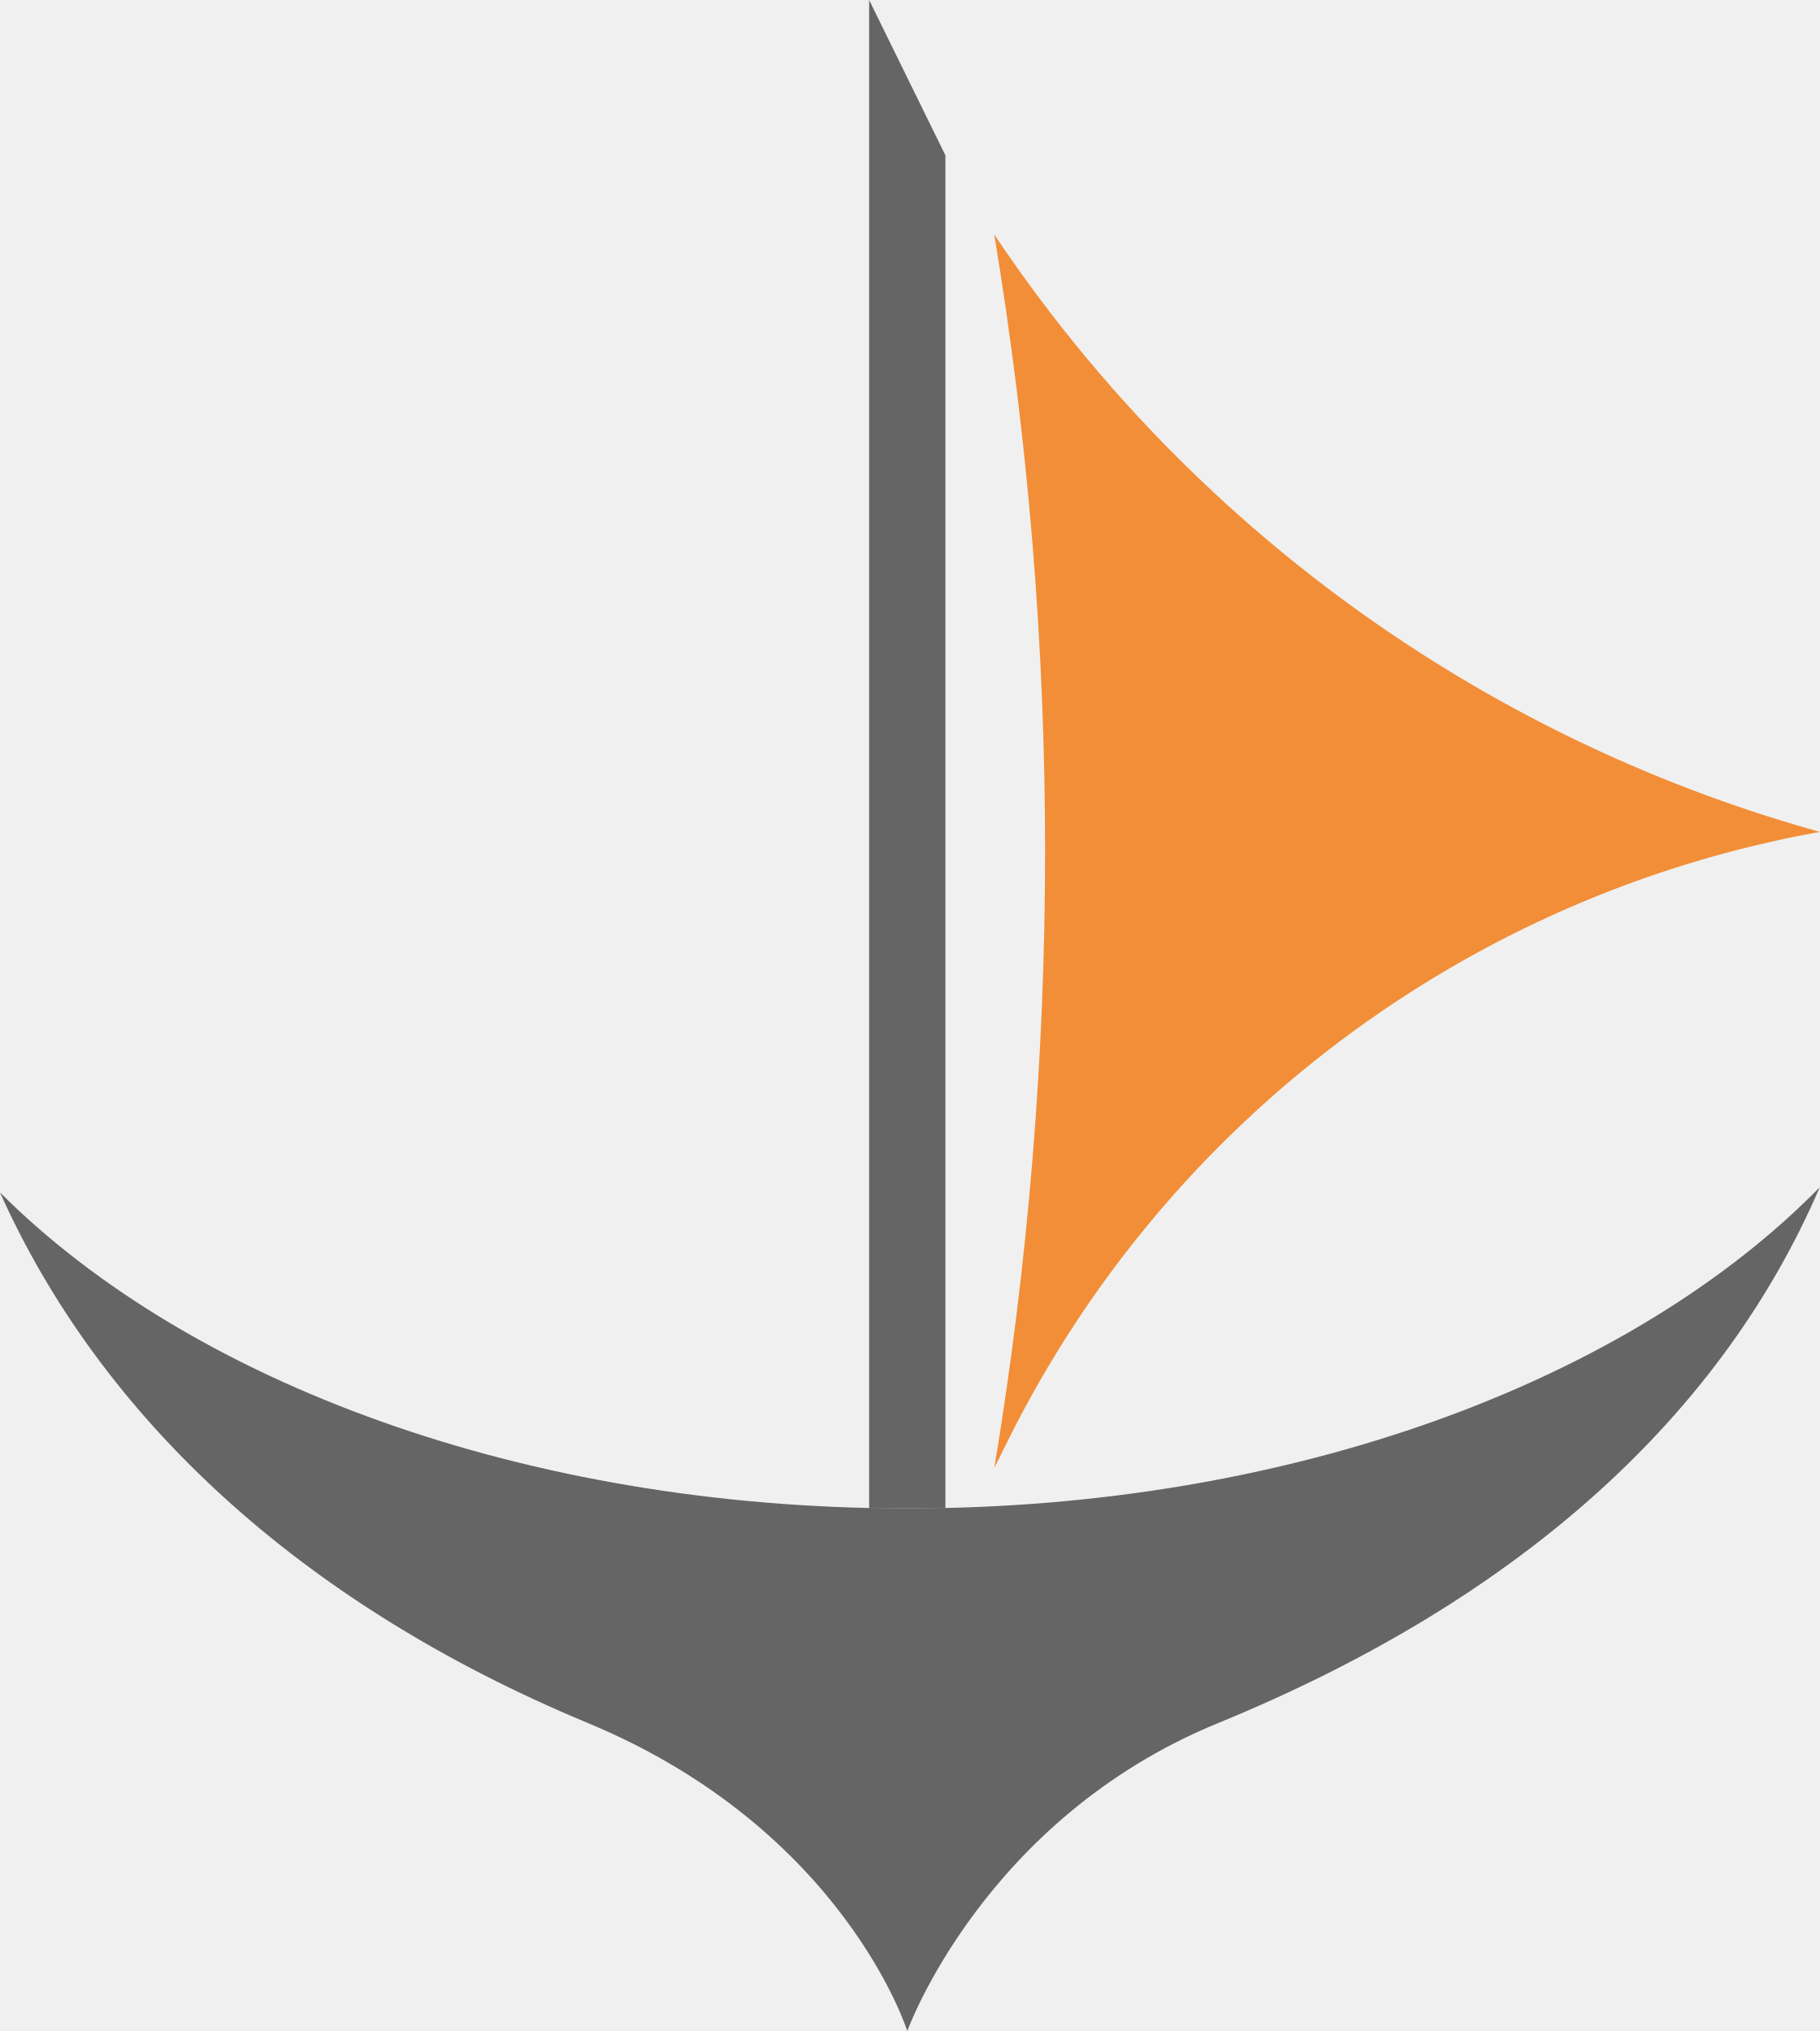
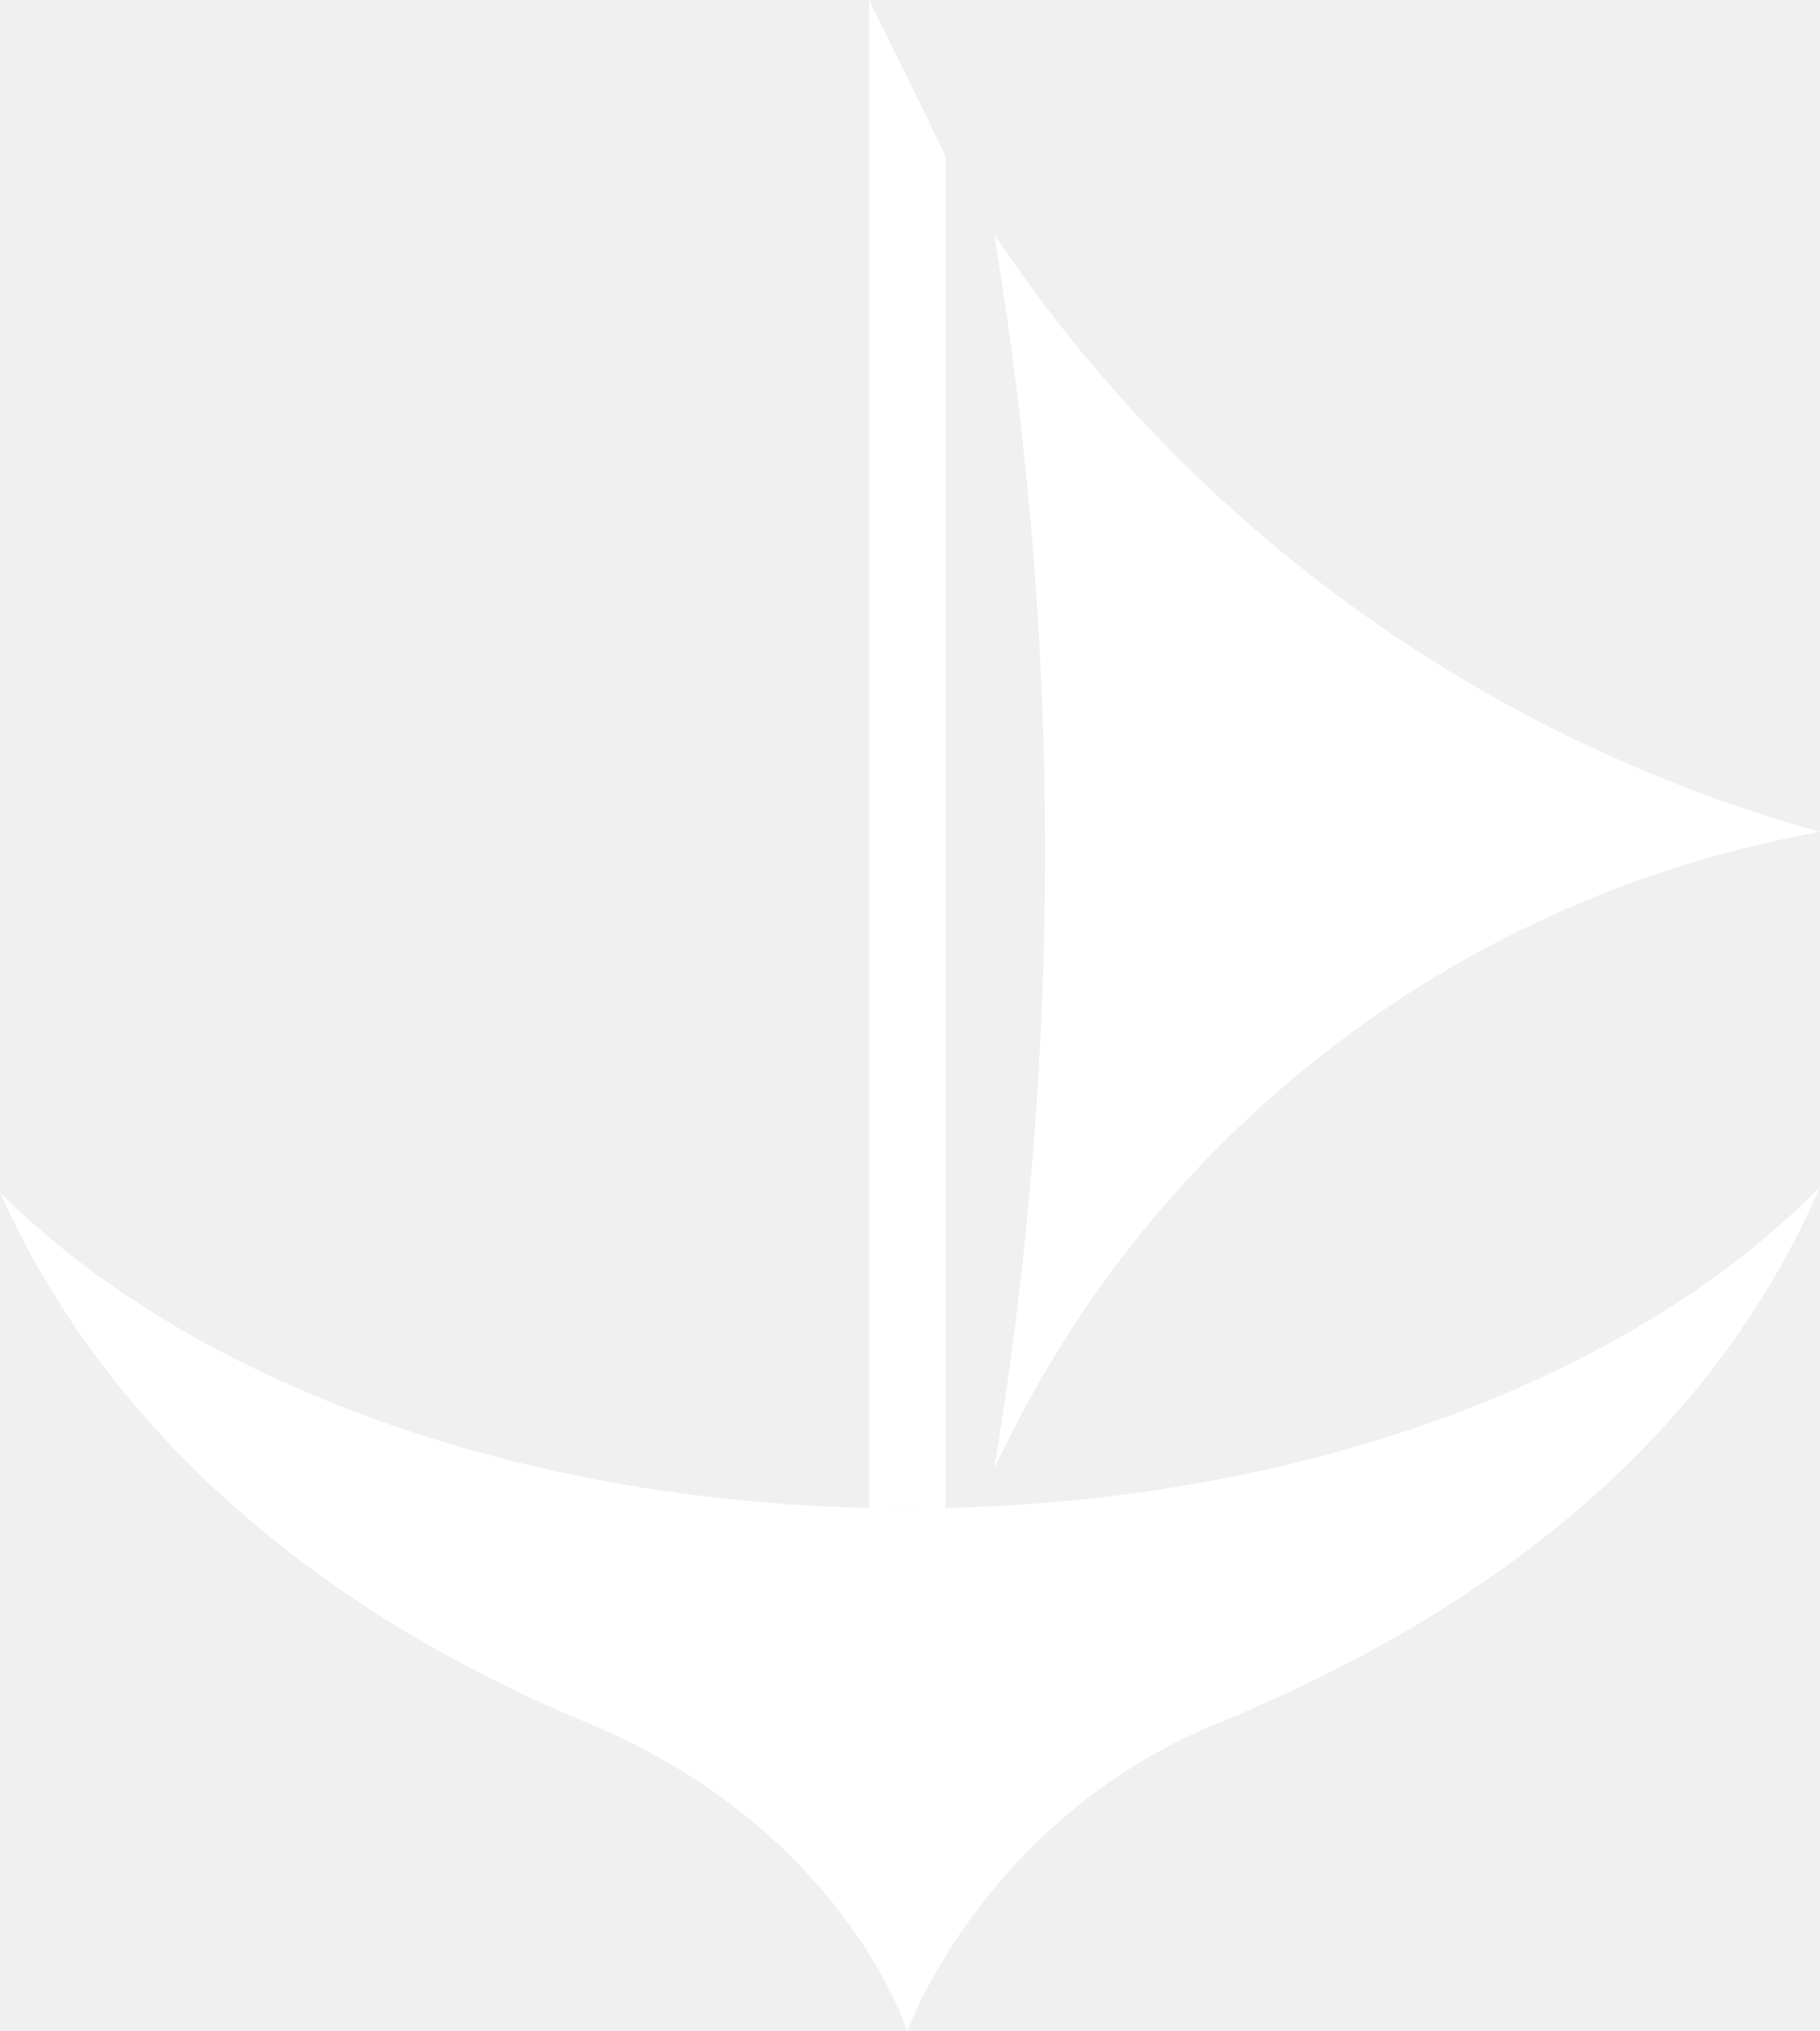
<svg xmlns="http://www.w3.org/2000/svg" viewBox="0 0 644.16 719">
  <defs>
-     <style>.cls-1{fill:#656565;}.cls-2{fill:#f28e37;}</style>
+     <style>.cls-1{fill:#ffffff;}.cls-2{fill:#ffffff;}</style>
  </defs>
  <g id="Layer_2" data-name="Layer 2">
    <g id="Layer_1-2" data-name="Layer 1">
      <polygon class="cls-1" points="307.65 0 334.65 55 334.65 534 307.65 534 307.65 0" />
      <path class="cls-1" d="M321.15,534C185.92,534,67.21,489.36,0,422.15,35.45,501.28,105.61,567.39,208.15,610c90.57,37.64,113,109,113,109s27-75,110-109c109.39-44.81,179-110.71,213-189.72C577.29,488.53,457.64,534,321.15,534Z" />
      <path class="cls-2" d="M351.93,83h0A518.39,518.39,0,0,0,642.18,293.94l2,.56h0a399.82,399.82,0,0,0-287.5,215.65l-4.72,9.51h0A1334.21,1334.21,0,0,0,351.93,83Z" />
    </g>
  </g>
</svg>
